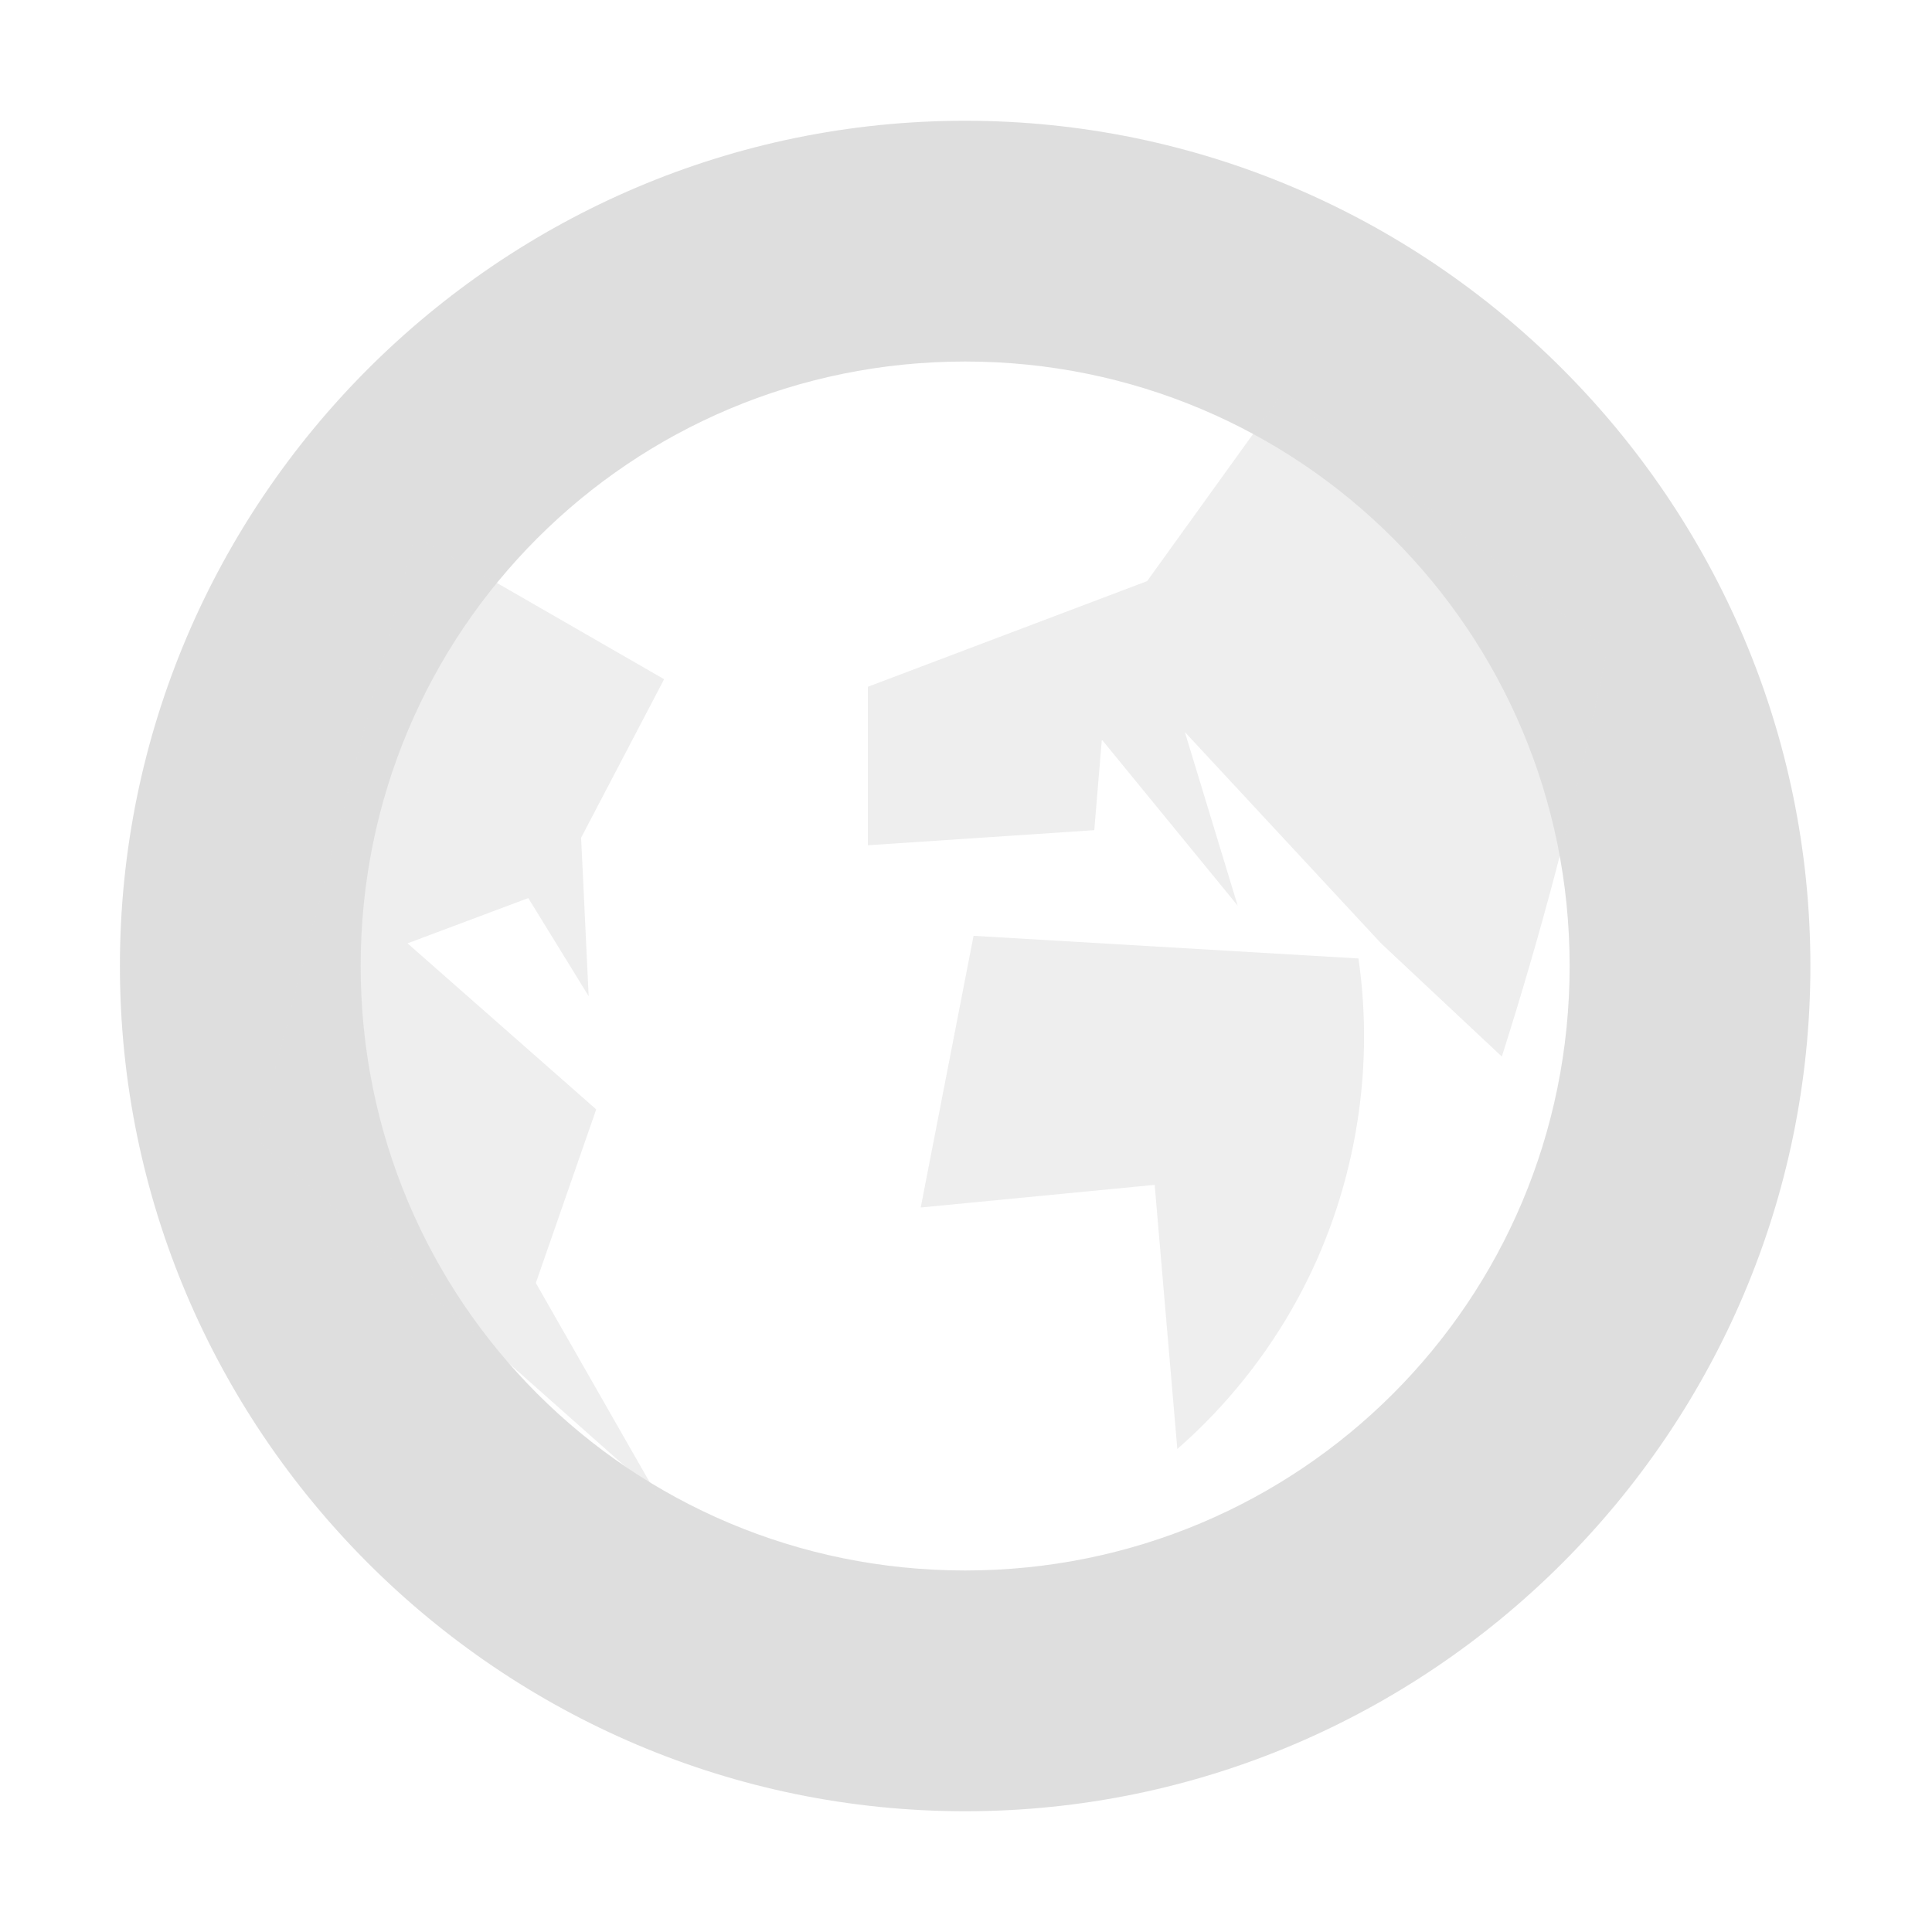
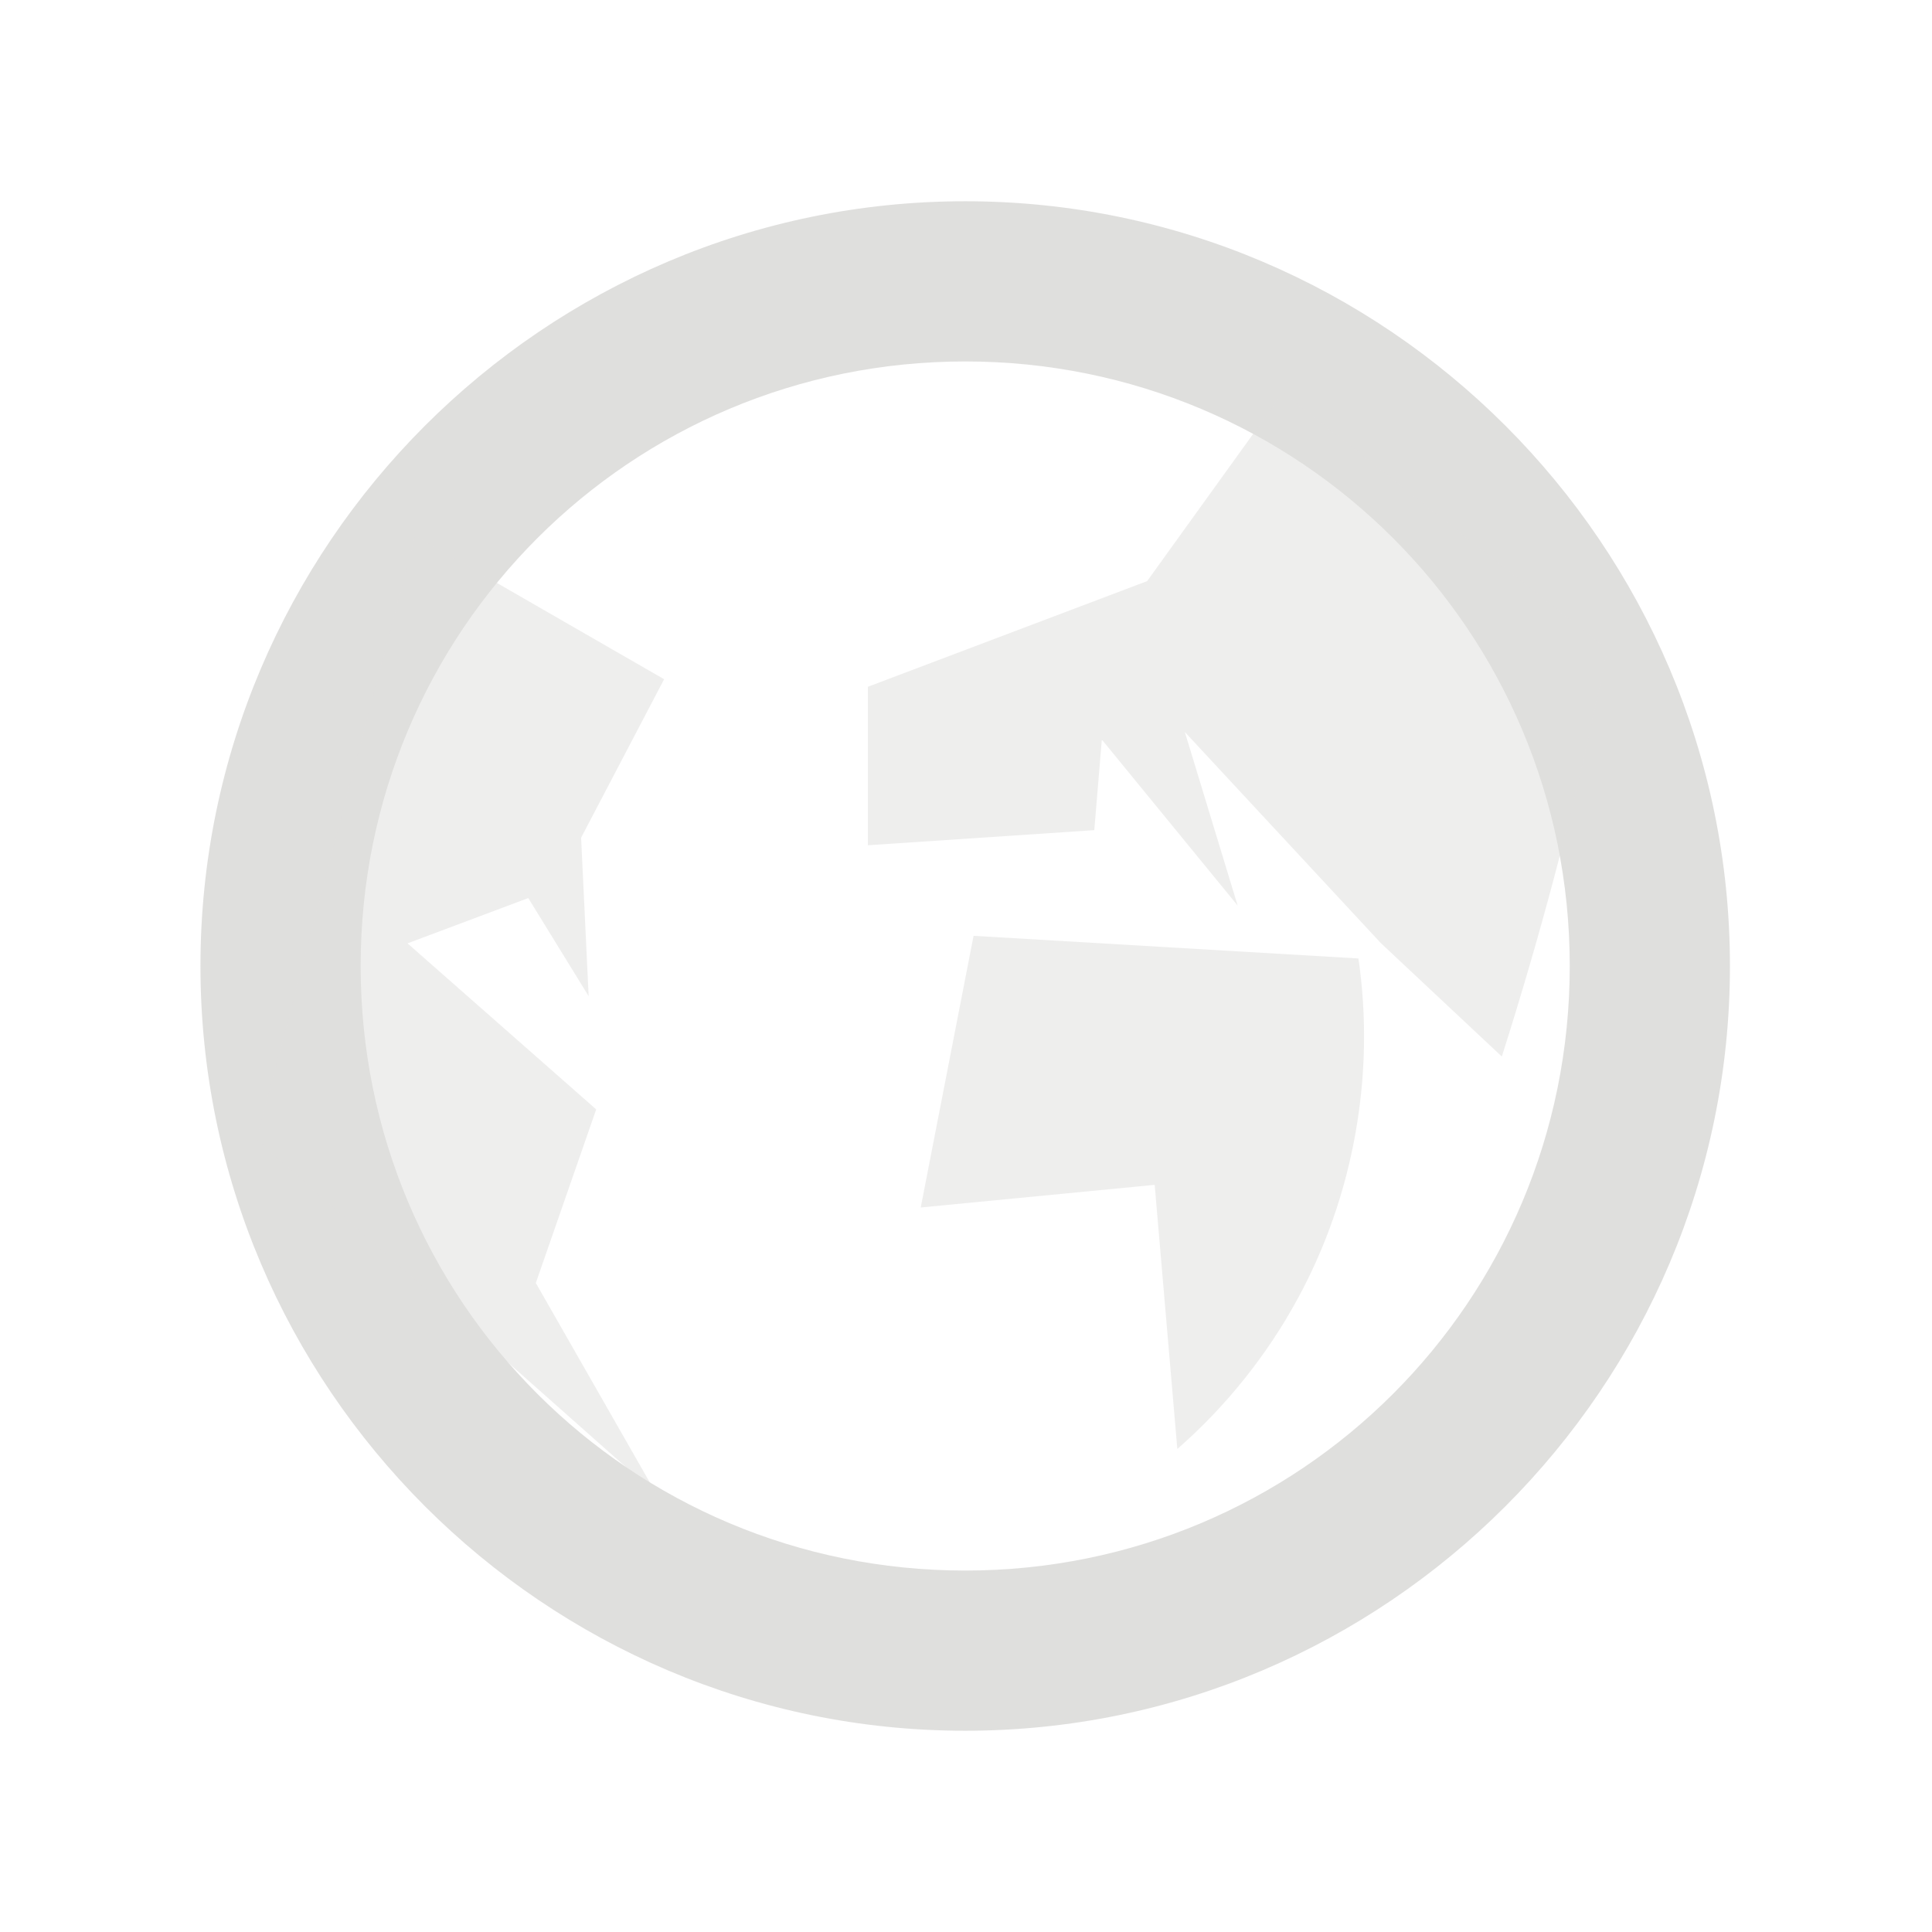
- <svg xmlns="http://www.w3.org/2000/svg" width="32" height="32" viewBox="0 0 32 32" version="1.1" id="svg12770">
-   <defs id="defs12764">
-     </defs>
-   <g id="layer1" transform="translate(-340.1729,407.7583)">
-     <g transform="translate(736.1729,-486.1205)" id="g15575" style="display:inline;opacity:0.5;enable-background:new">
-       <g transform="matrix(2,0,0,2,-598,-475.6378)" style="display:inline" id="g15577">
-         <rect width="16" height="16" x="101" y="277" id="rect15579" style="color:#bebebe;display:inline;overflow:visible;visibility:visible;fill:none;stroke:none;stroke-width:1.781;marker:none;enable-background:new" />
-         <path id="path15581" d="m 108.993,278 c -3.854,0 -7,3.146 -7,7 0,3.854 3.146,7 7,7 3.854,0 7,-3.146 7,-7 0,-3.854 -3.146,-7 -7,-7 z m 0,1.994 c 2.773,0 5.006,2.233 5.006,5.006 0,2.773 -2.233,5.006 -5.006,5.006 -2.773,0 -5.006,-2.233 -5.006,-5.006 0,-2.773 2.233,-5.006 5.006,-5.006 z" style="color:#bebebe;font-style:normal;font-variant:normal;font-weight:normal;font-stretch:normal;font-size:medium;line-height:normal;font-family:Sans;-inkscape-font-specification:Sans;text-indent:0;text-align:start;text-decoration:none;text-decoration-line:none;letter-spacing:normal;word-spacing:normal;text-transform:none;writing-mode:lr-tb;direction:ltr;text-anchor:start;display:inline;overflow:visible;visibility:visible;fill:#bebebe;fill-opacity:1;stroke:none;stroke-width:1.473;marker:none;enable-background:new" />
+ <svg xmlns="http://www.w3.org/2000/svg" id="svg12770" version="1.1" viewBox="0 0 48 48" height="48" width="48">
+   <defs id="defs12764" />
+   <g transform="translate(-340.1729,423.7583)" id="layer1">
+     <g style="display:inline;opacity:0.5;stroke-width:0.667;enable-background:new" id="g15575" transform="matrix(1.5,0,0,1.5,934.1729,-541.3016)">
+       <g id="g15577" style="display:inline;stroke-width:0.667" transform="matrix(2,0,0,2,-598,-475.6378)">
+         <rect style="color:#bebebe;display:inline;overflow:visible;visibility:visible;fill:none;stroke:none;stroke-width:1.187;marker:none;enable-background:new" id="rect15579" y="277" x="101" height="16" width="16" />
+         <path id="path15581" transform="matrix(0.3333333,0,0,0.3333333,101,277)" d="M 23.98 5 C 13.52 5 4.98 13.539 4.98 24 C 4.98 34.461 13.52 43 23.98 43 C 34.441 43 42.98 34.461 42.98 24 C 42.98 13.539 34.441 5 23.98 5 z M 23.98 8.98 C 32.3 8.98 39 15.68 39 24 C 39 32.32 32.3 39.02 23.98 39.02 C 15.661 39.02 8.961 32.32 8.961 24 C 8.961 15.68 15.661 8.98 23.98 8.98 z " style="color:#bebebe;font-style:normal;font-variant:normal;font-weight:normal;font-stretch:normal;font-size:medium;line-height:normal;font-family:Sans;-inkscape-font-specification:Sans;text-indent:0;text-align:start;text-decoration:none;text-decoration-line:none;letter-spacing:normal;word-spacing:normal;text-transform:none;writing-mode:lr-tb;direction:ltr;text-anchor:start;display:inline;overflow:visible;visibility:visible;fill:#c0bfbc;fill-opacity:1;stroke:none;stroke-width:2.946;marker:none;enable-background:new" />
      </g>
-       <path style="color:#000000;display:inline;overflow:visible;visibility:visible;opacity:0.522;fill:#bebebe;fill-opacity:1;fill-rule:nonzero;stroke:none;stroke-width:1;marker:none;enable-background:new" d="m 178.875,220.875 4.125,2.375 -1.375,2.625 0.125,2.625 -1,-1.625 -2,0.75 3.125,2.75 -1,2.875 2,3.5 -6.625,-5.875 z" id="path15583" transform="translate(-568,-133.6378)" />
-       <path style="color:#000000;display:inline;overflow:visible;visibility:visible;opacity:0.522;fill:#bebebe;fill-opacity:1;fill-rule:nonzero;stroke:none;stroke-width:1;marker:none;enable-background:new" d="m 188.125,227.5 -0.875,4.5 3.875,-0.375 0.375,4.375 c 0.808,-0.706 1.489,-1.557 2,-2.5 0.924,-1.703 1.28,-3.708 1,-5.625 z" id="path15585" transform="translate(-568,-133.6378)" />
-       <path style="color:#000000;display:inline;overflow:visible;visibility:visible;opacity:0.522;fill:#bebebe;fill-opacity:1;fill-rule:nonzero;stroke:none;stroke-width:1;marker:none;enable-background:new" d="M 186.375,223.375 V 226 l 3.75,-0.25 0.125,-1.5 2.25,2.75 -0.875,-2.875 3.25,3.5 2,1.875 c 0.316,-0.993 0.608,-1.993 0.875,-3 0.329,-1.241 0.621,-2.492 0.875,-3.75 l -5.375,-4.25 -2.25,3.125 z" id="path15587" transform="translate(-568,-133.6378)" />
+       <path transform="translate(-568,-133.6378)" id="path15583" d="m 178.875,220.875 4.125,2.375 -1.375,2.625 0.125,2.625 -1,-1.625 -2,0.75 3.125,2.75 -1,2.875 2,3.5 -6.625,-5.875 z" style="color:#000000;display:inline;overflow:visible;visibility:visible;opacity:0.522;fill:#c0bfbc;fill-opacity:1;fill-rule:nonzero;stroke:none;stroke-width:0.667;marker:none;enable-background:new" />
+       <path transform="translate(-568,-133.6378)" id="path15585" d="m 188.125,227.5 -0.875,4.5 3.875,-0.375 0.375,4.375 c 0.808,-0.706 1.489,-1.557 2,-2.5 0.924,-1.703 1.28,-3.708 1,-5.625 z" style="color:#000000;display:inline;overflow:visible;visibility:visible;opacity:0.522;fill:#c0bfbc;fill-opacity:1;fill-rule:nonzero;stroke:none;stroke-width:0.667;marker:none;enable-background:new" />
+       <path transform="translate(-568,-133.6378)" id="path15587" d="M 186.375,223.375 V 226 l 3.75,-0.25 0.125,-1.5 2.25,2.75 -0.875,-2.875 3.25,3.5 2,1.875 c 0.316,-0.993 0.608,-1.993 0.875,-3 0.329,-1.241 0.621,-2.492 0.875,-3.75 l -5.375,-4.25 -2.25,3.125 z" style="color:#000000;display:inline;overflow:visible;visibility:visible;opacity:0.522;fill:#c0bfbc;fill-opacity:1;fill-rule:nonzero;stroke:none;stroke-width:0.667;marker:none;enable-background:new" />
    </g>
  </g>
</svg>
